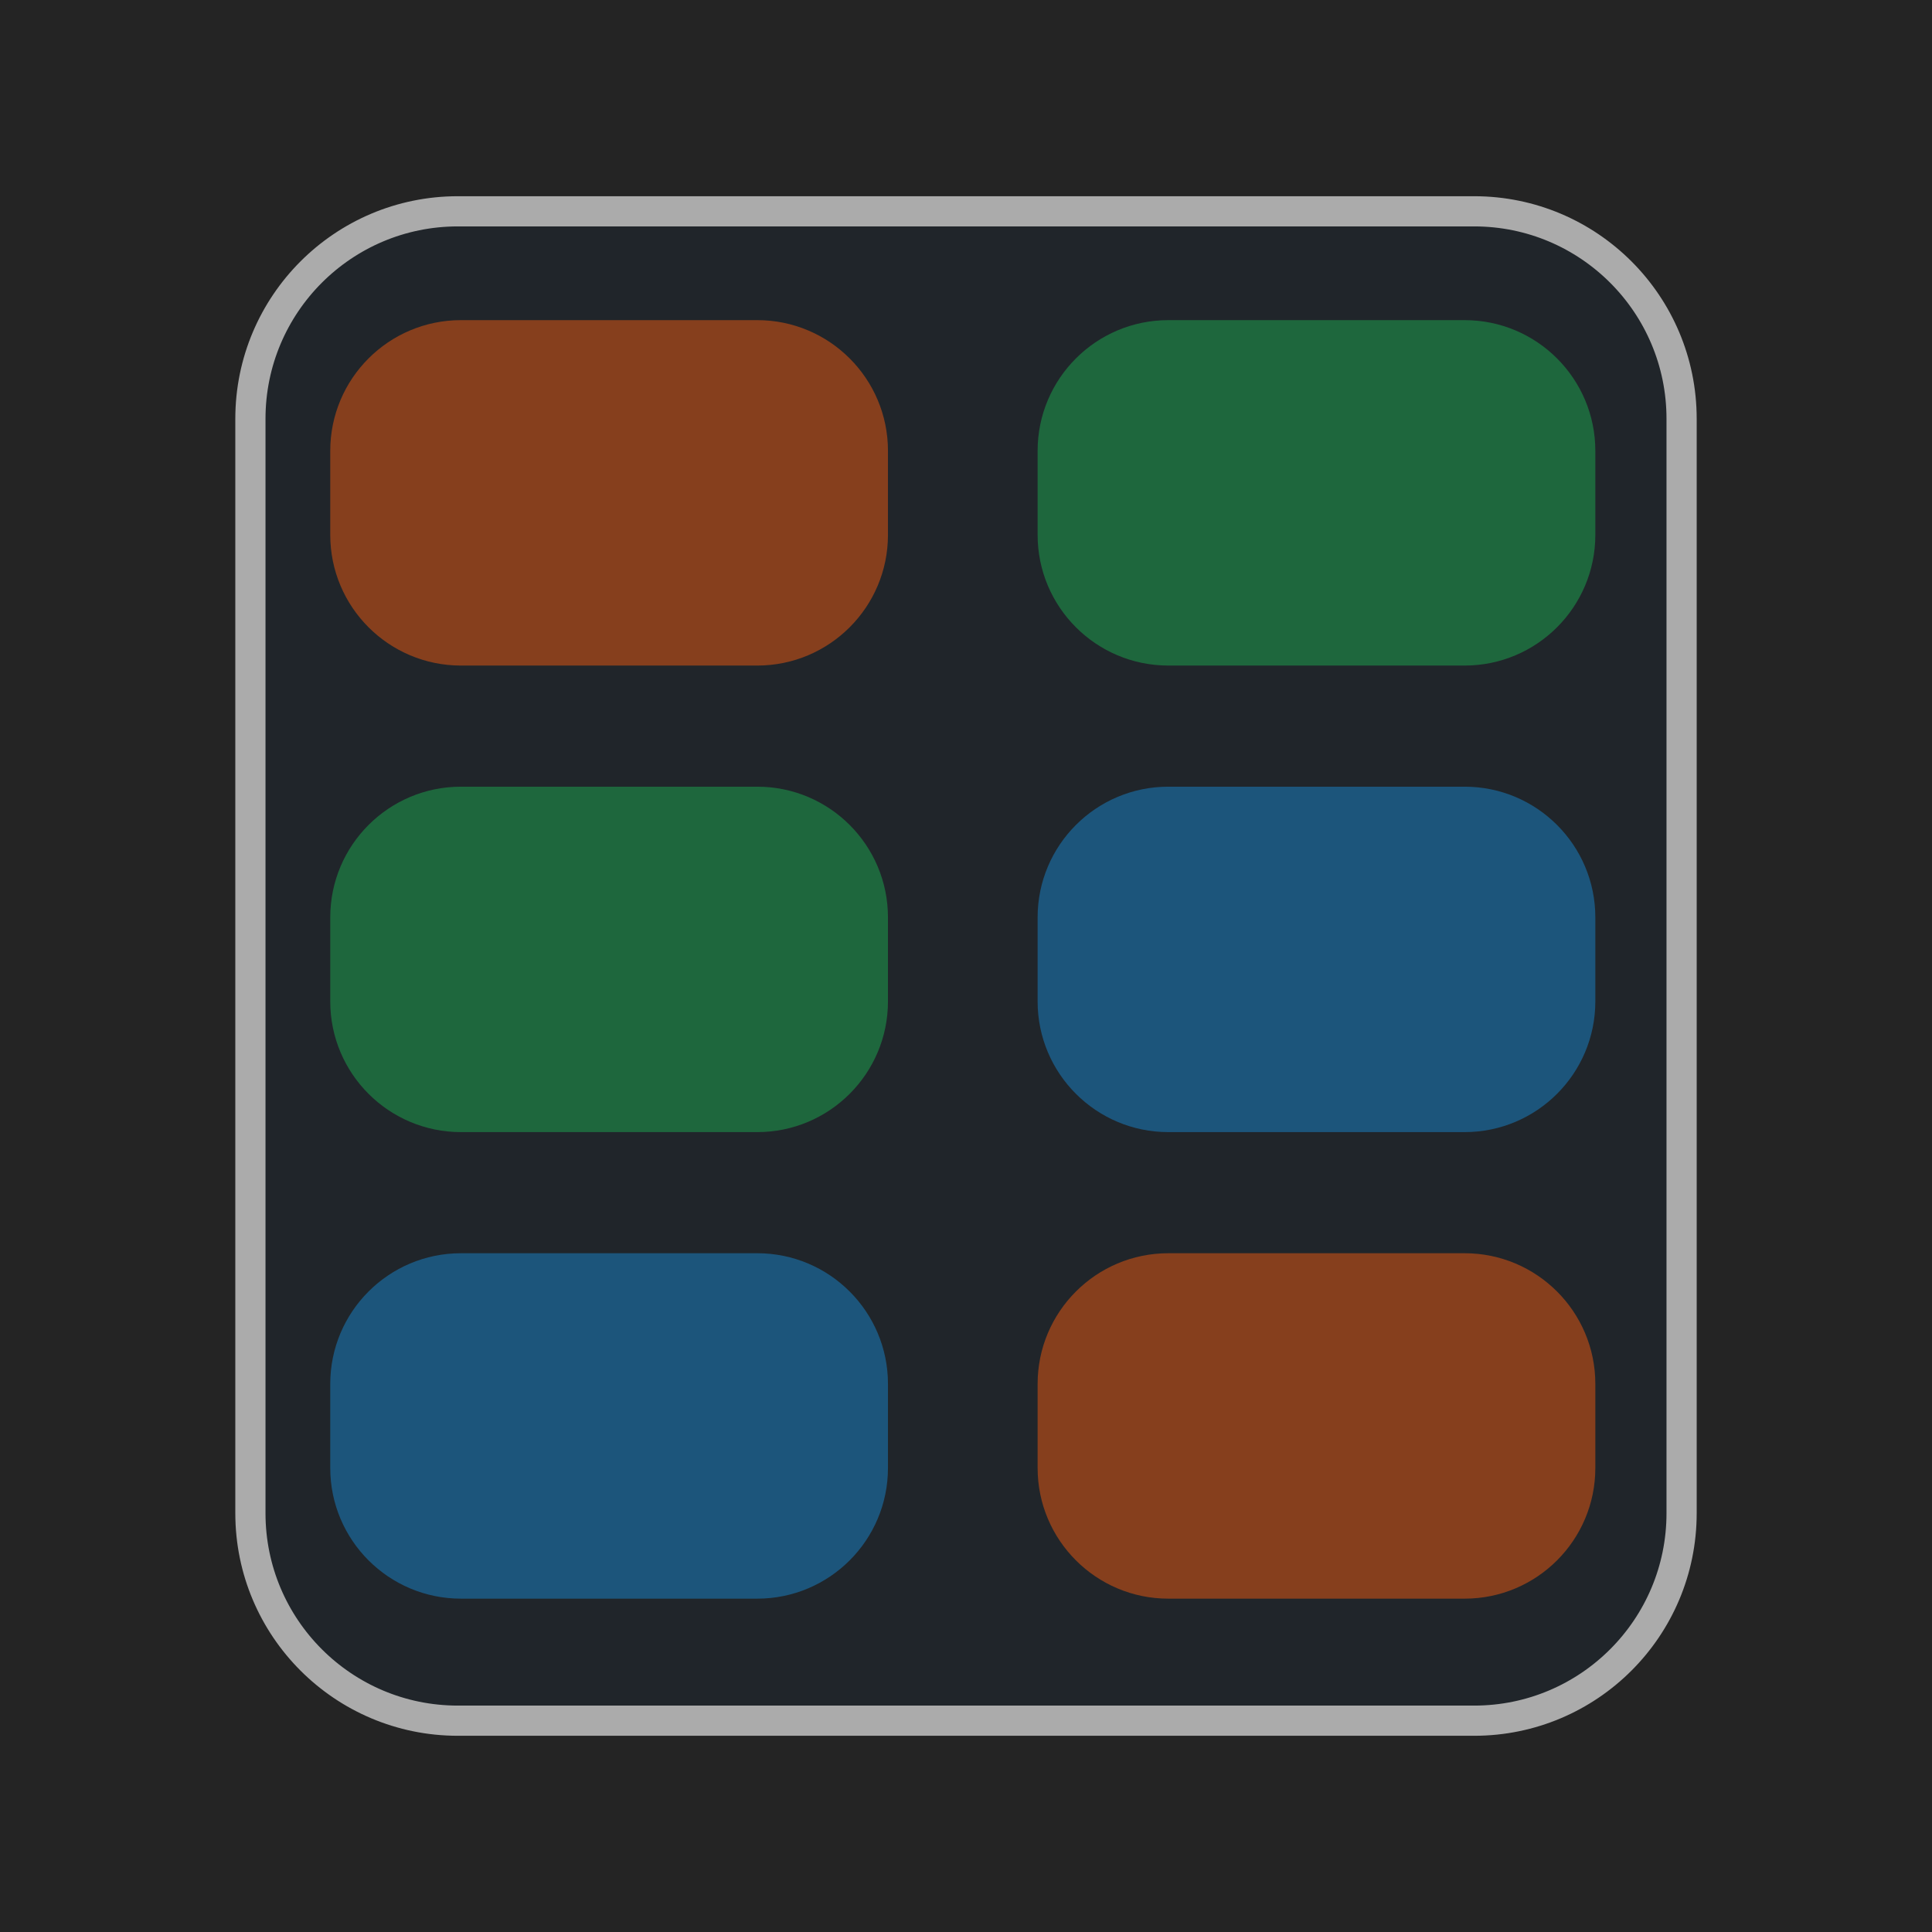
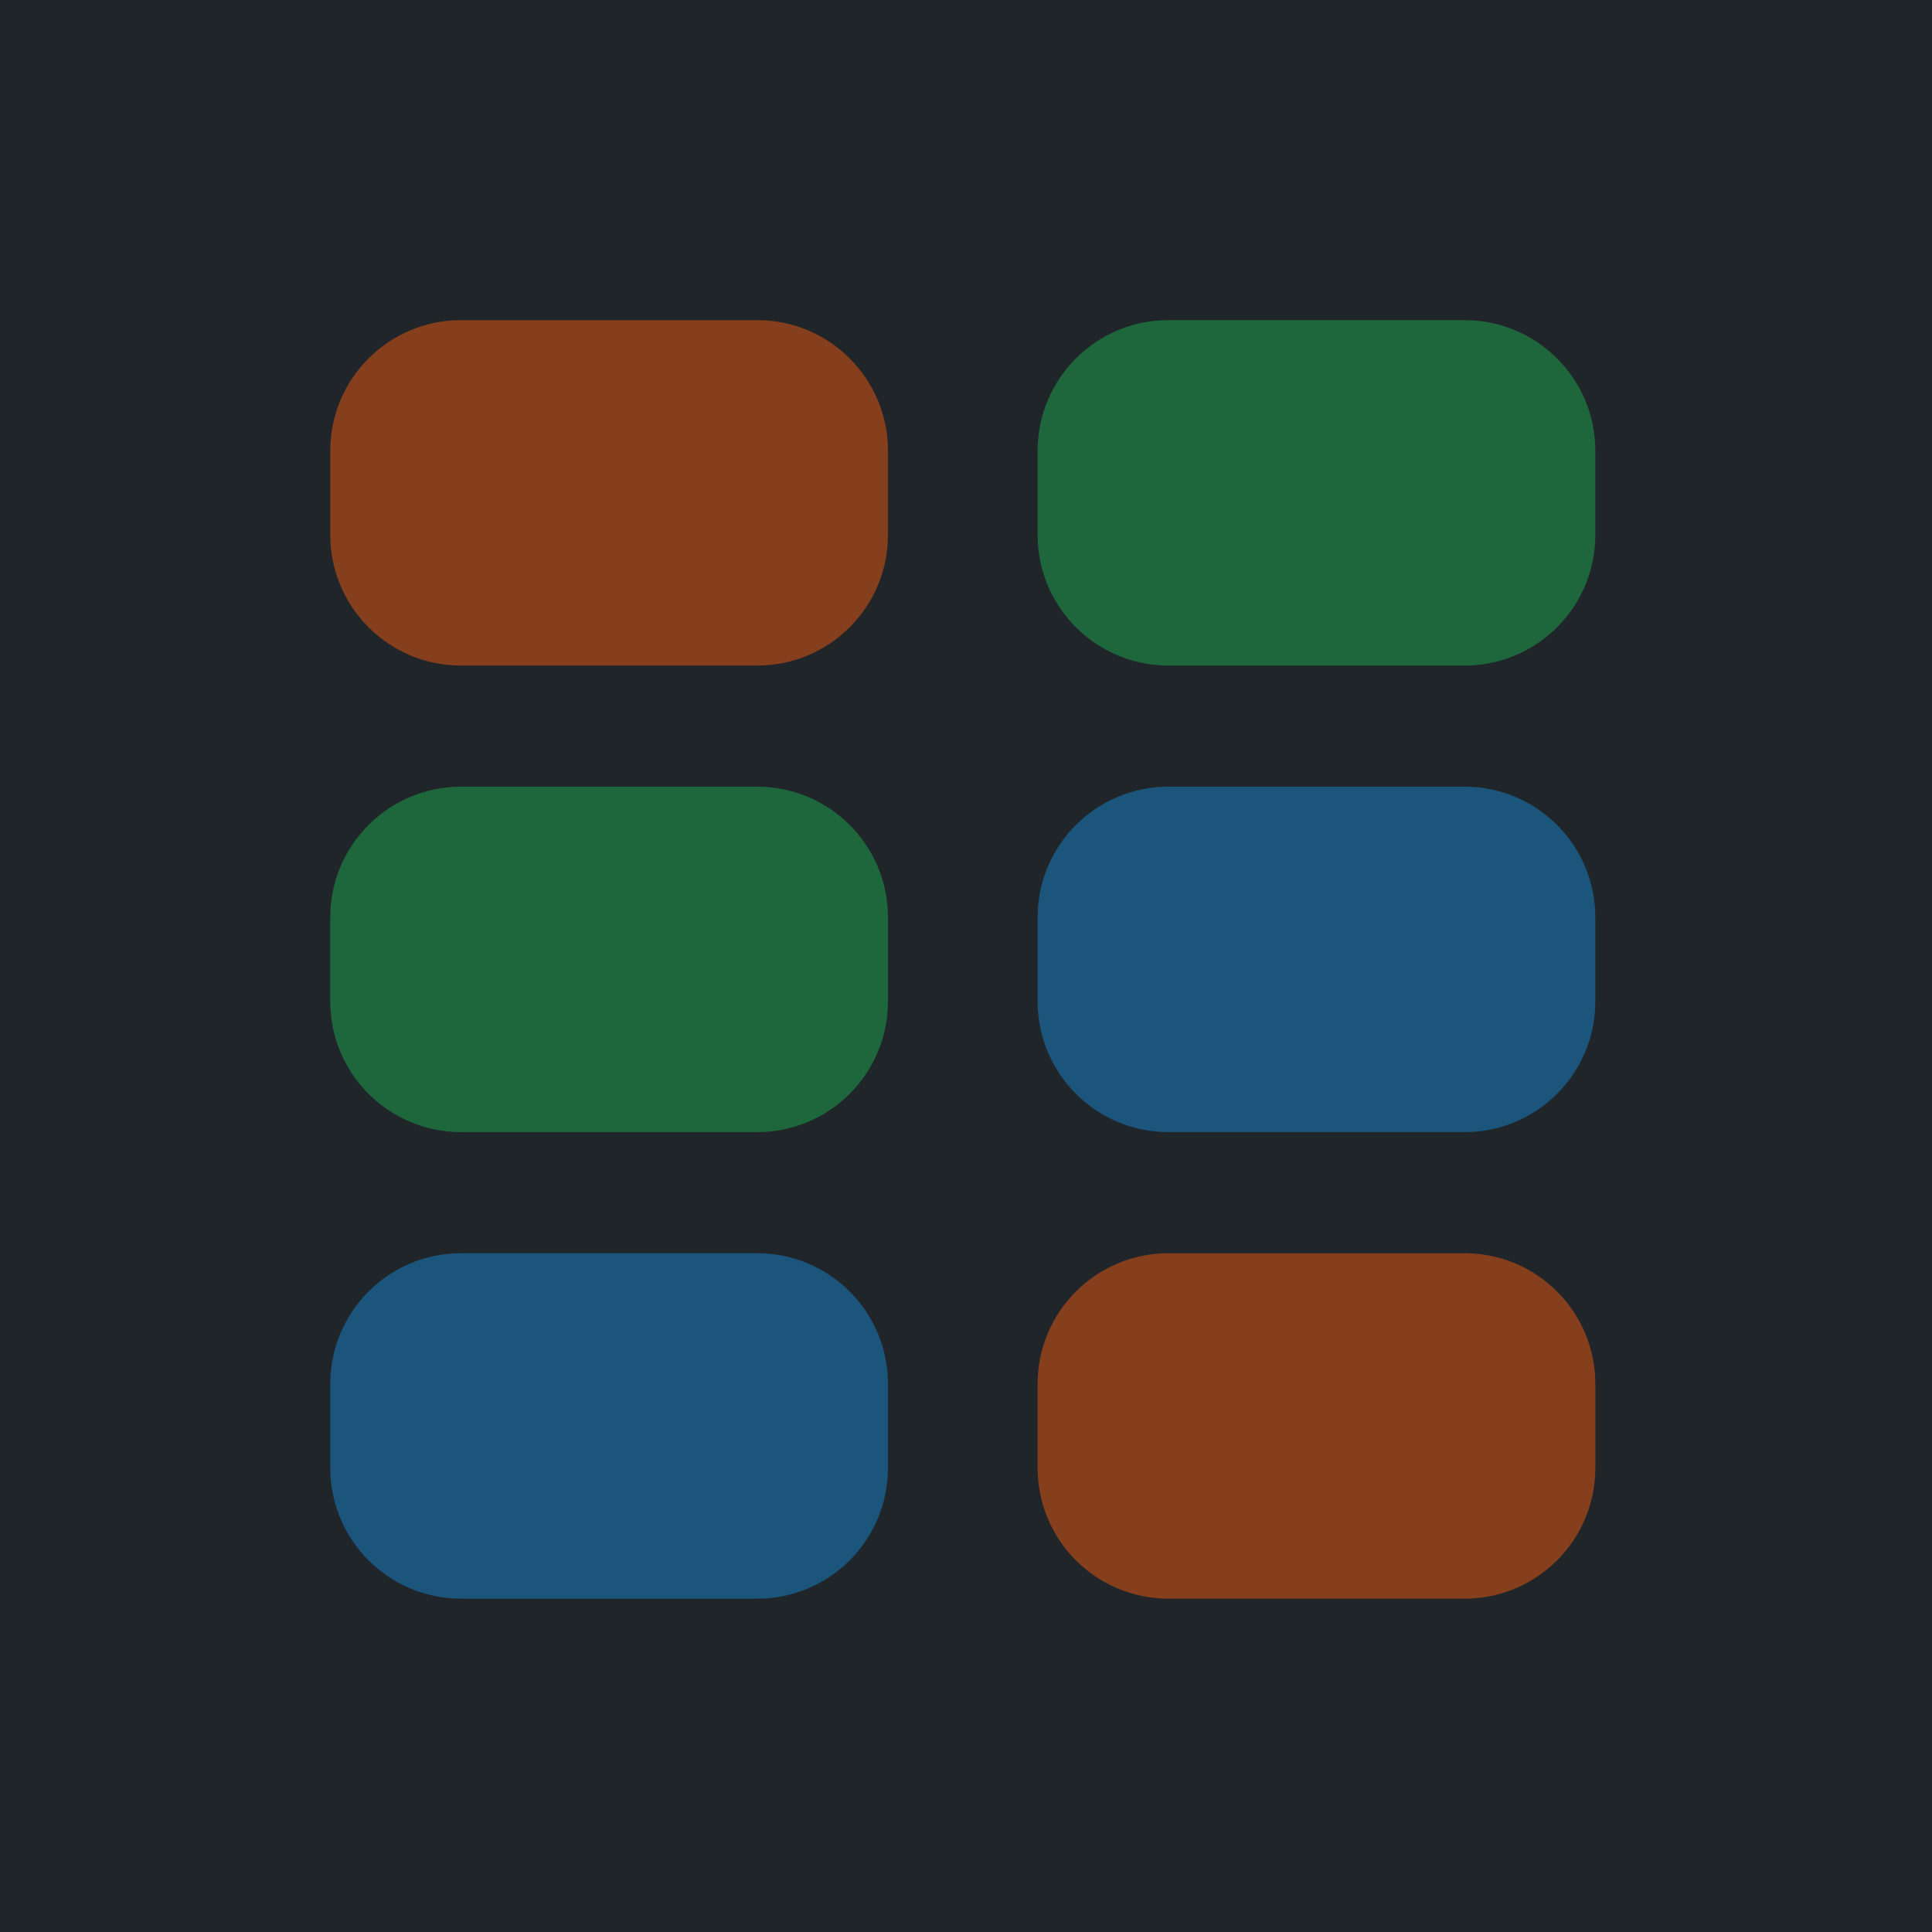
<svg xmlns="http://www.w3.org/2000/svg" viewBox="0 0 256 256">
  <defs>
-     <style>.cls-1{fill:#242424;}.cls-2{fill:#20252a;stroke:#ababab;stroke-miterlimit:10;stroke-width:4px;}.cls-3{fill:#863f1d;}.cls-4{fill:#1e673d;}.cls-5{fill:#1c557b;}</style>
+     <style>.cls-1{fill:#20252a;}.cls-2{fill:#20252a;}.cls-3{fill:#863f1d;}.cls-4{fill:#1e673d;}.cls-5{fill:#1c557b;}</style>
  </defs>
  <g id="Layer_2" data-name="Layer 2">
    <g id="Background">
      <rect class="cls-1" width="256" height="256" />
    </g>
    <g id="Layer_1-2" data-name="Layer 1">
      <rect class="cls-2" x="33.18" y="28" width="189.64" height="200" rx="27.49" />
      <rect class="cls-3" x="43.76" y="42.42" width="73.9" height="45.77" rx="17.32" />
      <rect class="cls-4" x="137.49" y="42.42" width="73.9" height="45.77" rx="17.32" />
      <rect class="cls-4" x="43.76" y="104.24" width="73.9" height="45.77" rx="17.32" />
      <rect class="cls-5" x="137.49" y="104.24" width="73.9" height="45.77" rx="17.32" />
      <rect class="cls-5" x="43.76" y="166.06" width="73.9" height="45.77" rx="17.32" />
      <rect class="cls-3" x="137.49" y="166.06" width="73.9" height="45.77" rx="17.32" />
    </g>
  </g>
</svg>
